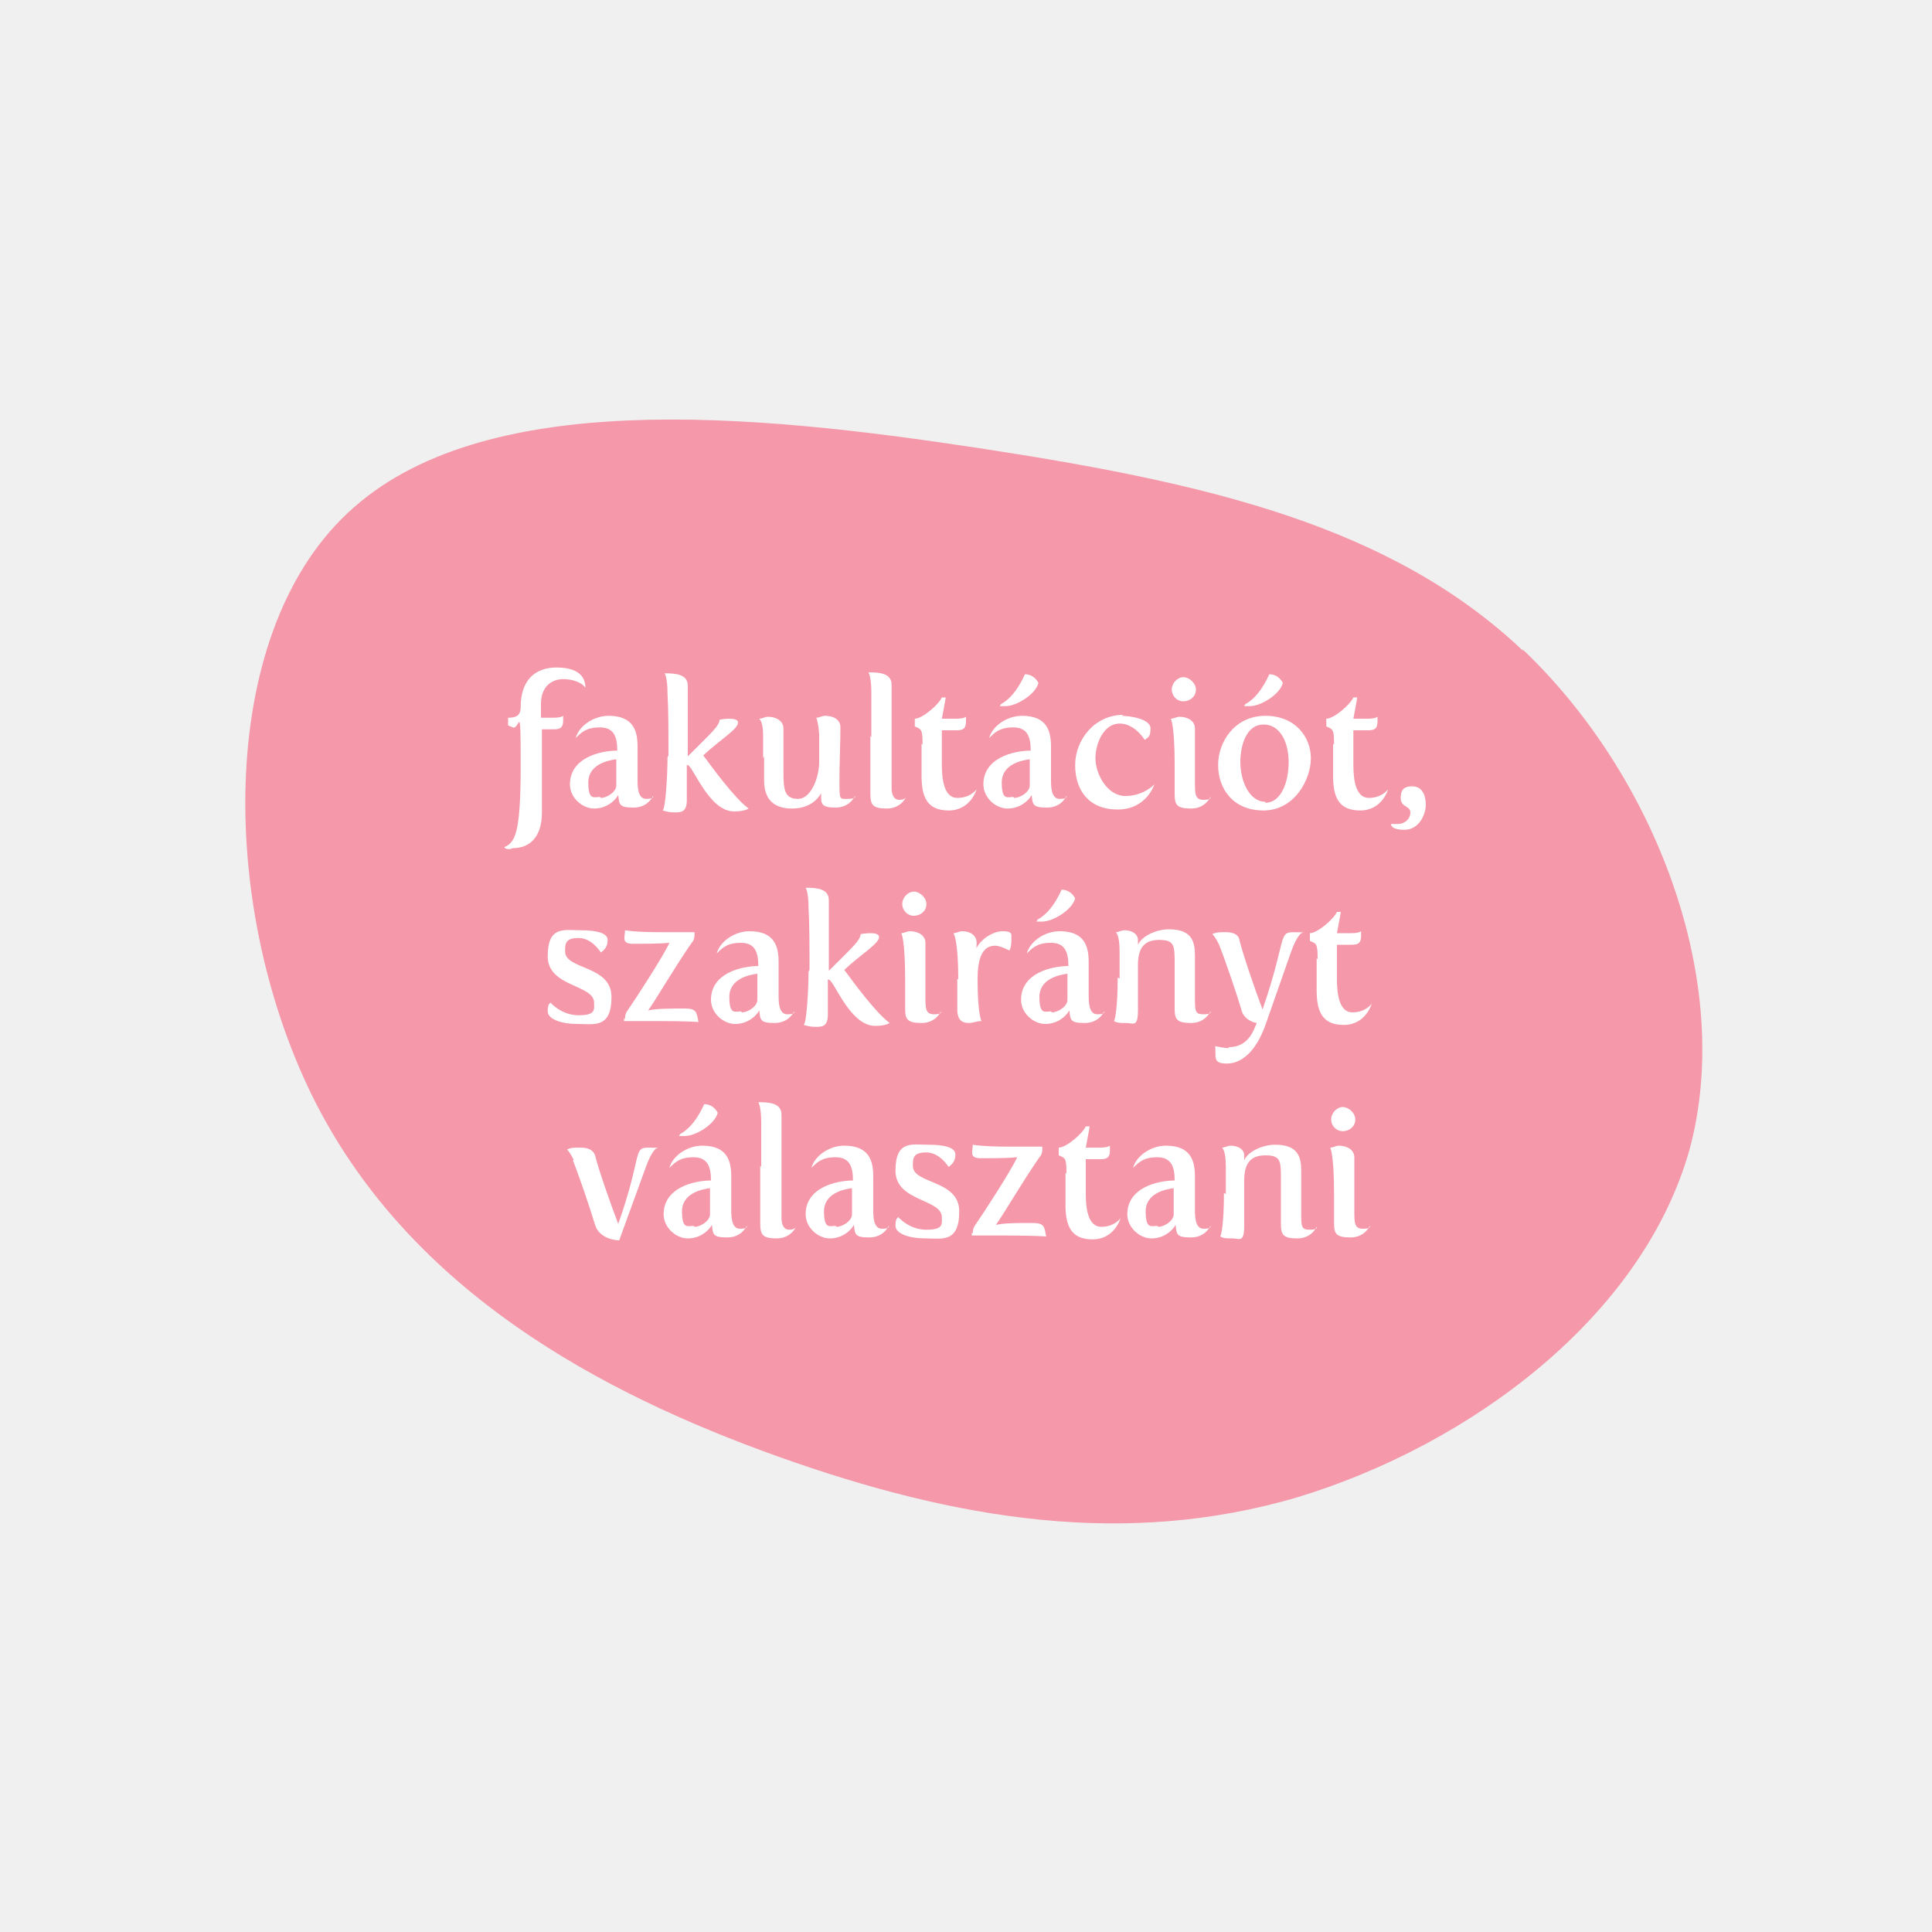
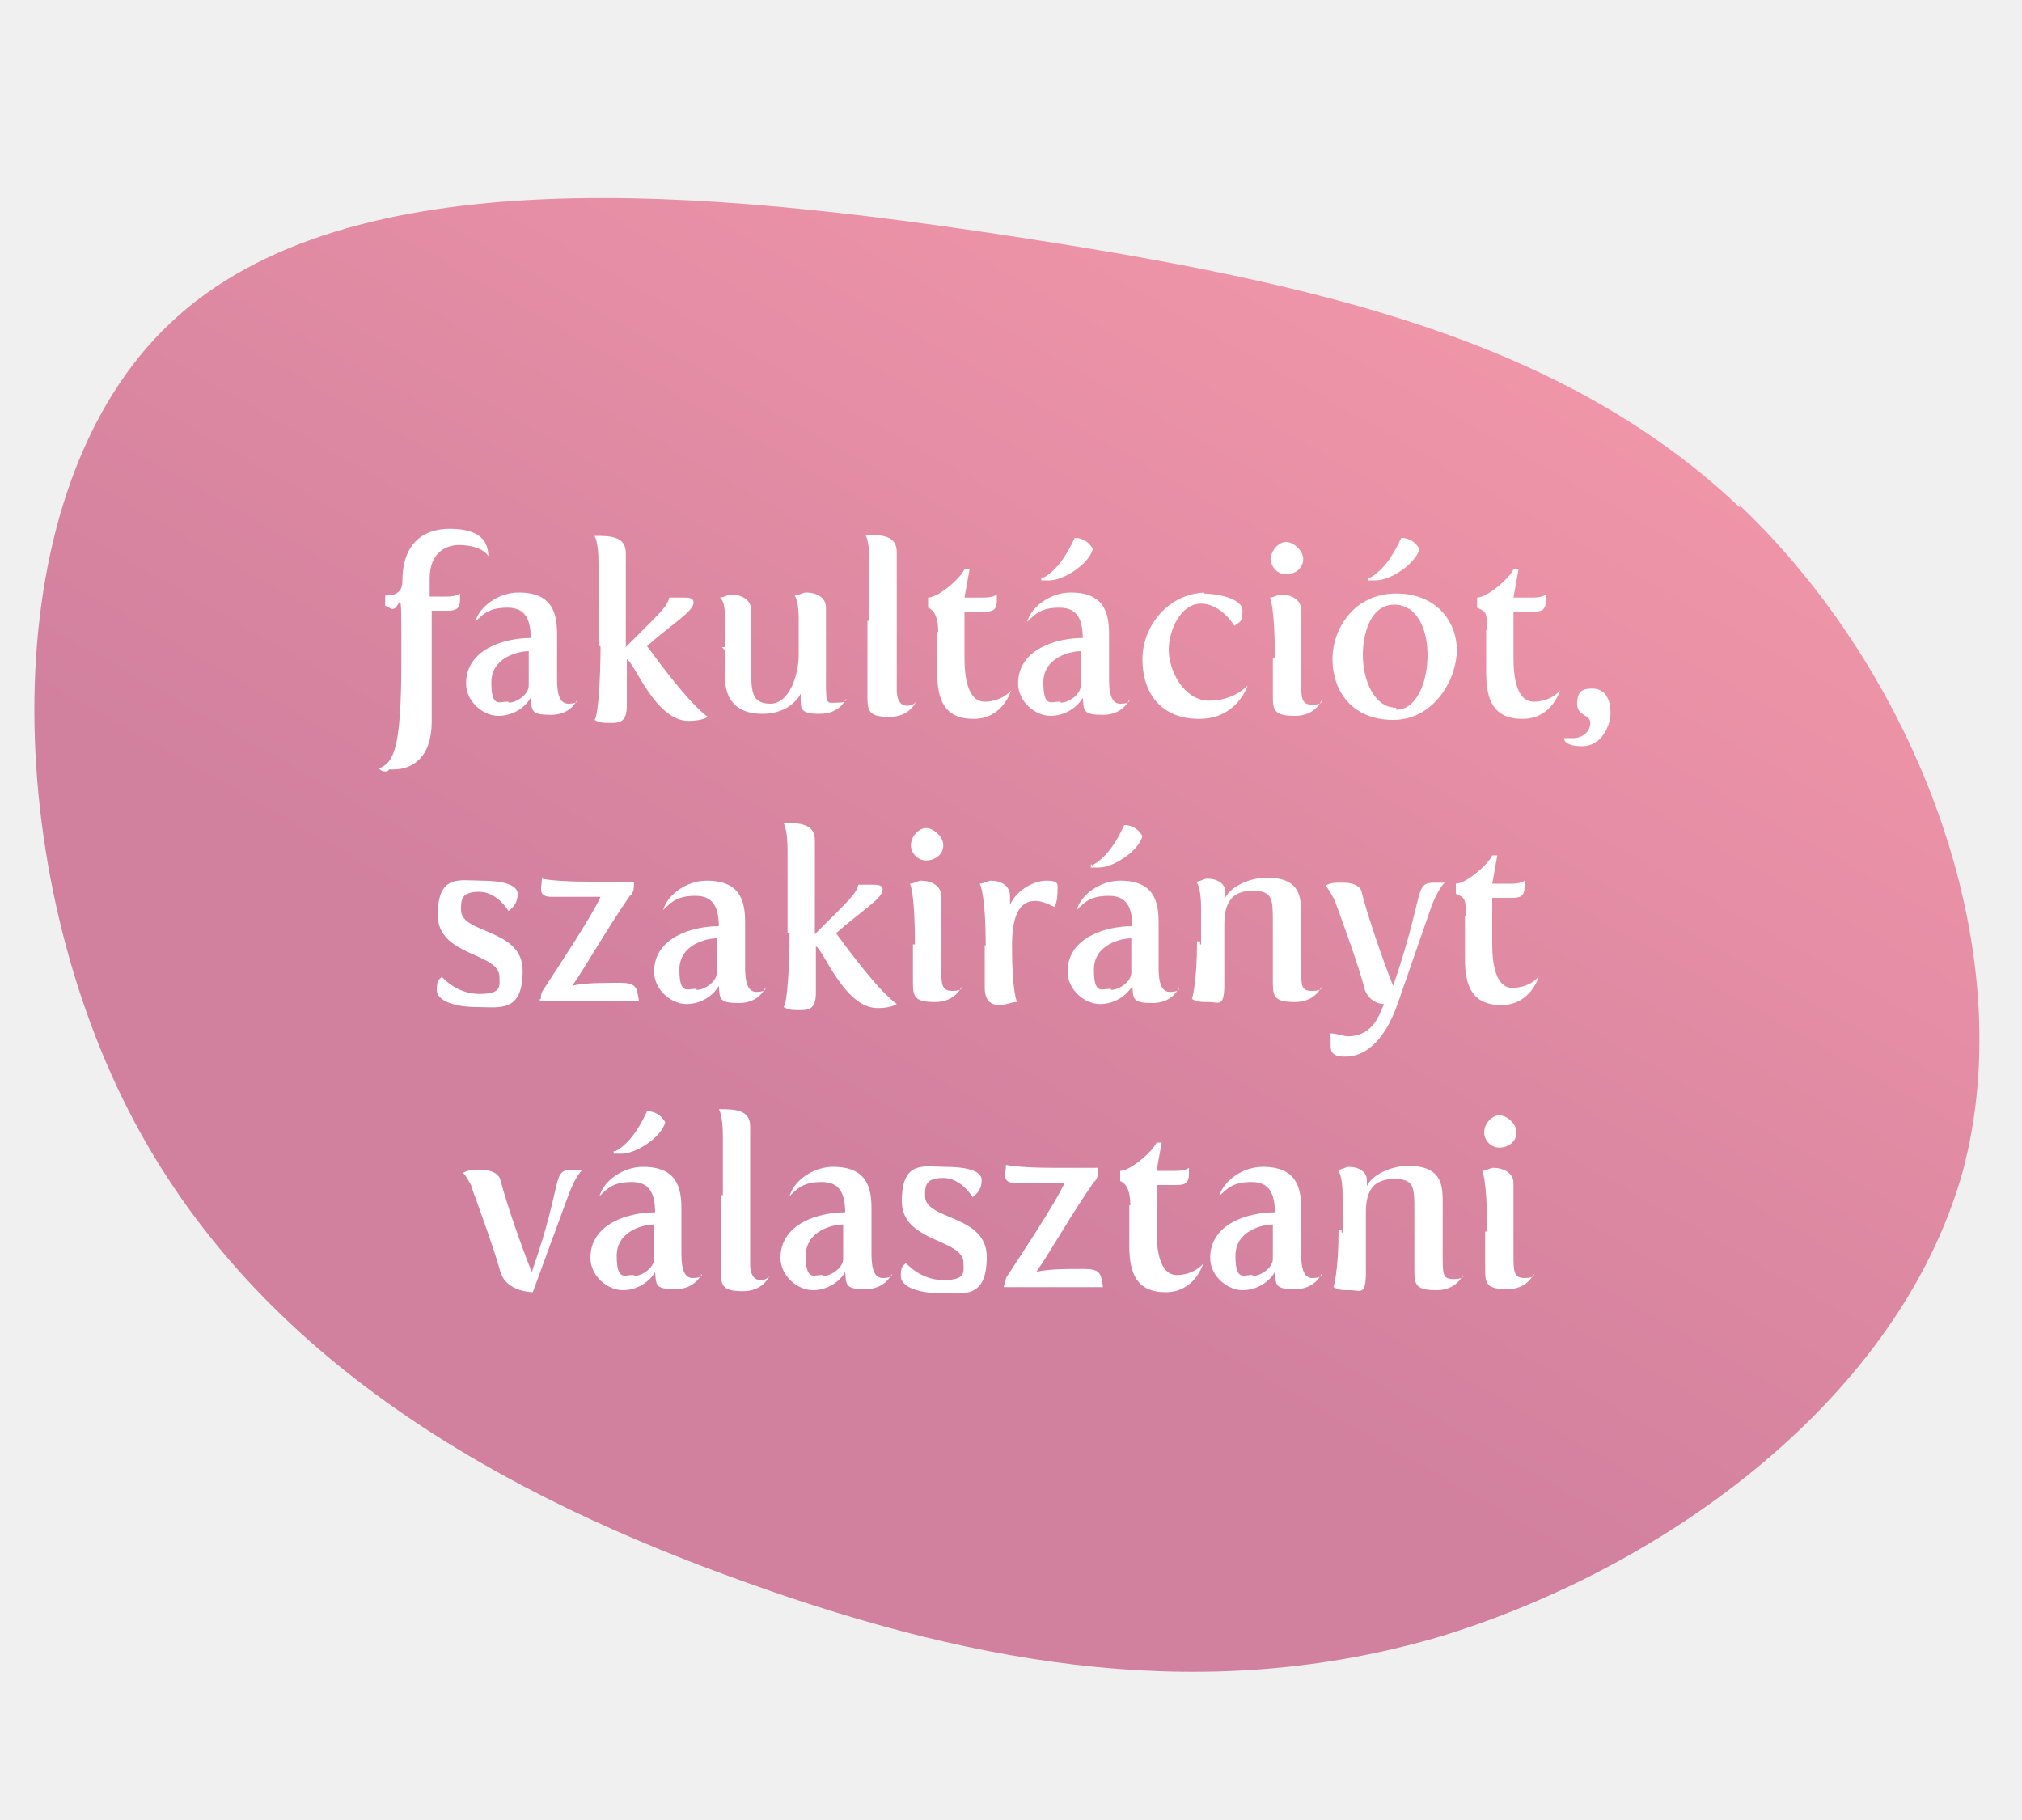
- <svg xmlns="http://www.w3.org/2000/svg" id="Layer_1" version="1.1" viewBox="0 0 200 200">
+ <svg xmlns="http://www.w3.org/2000/svg" id="Layer_1" version="1.1" viewBox="0 0 200 180">
  <defs>
    <style>
      .st0 {
-         fill: #f498aa;
+         fill: url(#linear-gradient);
      }

      .st1 {
        isolation: isolate;
      }

      .st2 {
        fill: #fff;
      }
    </style>
+     <linearGradient id="linear-gradient" x1="139.7" y1="811.7" x2="82.3" y2="912.5" gradientTransform="translate(0 -798)" gradientUnits="userSpaceOnUse">
+       <stop offset="0" stop-color="#f498aa" />
+       <stop offset="1" stop-color="#d1809e" />
+     </linearGradient>
  </defs>
-   <path class="st0" d="M157.6,67.2c13.7,13,22,34.4,17.3,51.8-4.9,17.4-22.8,30.6-40.6,36-17.7,5.2-35.2,2.4-53.7-4.2-18.5-6.6-37.9-17.1-47.9-36.6-10-19.6-10.5-48.2,3.3-61.1,13.8-13,41.8-10.3,65.4-6.7,23.6,3.6,42.6,8,56.3,21h0Z" />
+   <path class="st0" d="M172,49.9c17.5,16.6,28.1,43.9,22.1,66.1-6.3,22.2-29.1,39-51.8,45.9-22.6,6.6-44.9,3.1-68.5-5.4-23.6-8.4-48.4-21.8-61.1-46.7C0,84.9-.7,48.4,16.9,31.9c17.6-16.6,53.3-13.1,83.4-8.5s54.3,10.2,71.8,26.8h0v-.3s-.1,0-.1,0Z" />
  <g class="st1">
    <g class="st1">
      <g class="st1">
-         <path class="st2" d="M52.8,87.9c-.2,0-.5,0-.6-.2h0c1.1-.5,1.7-1.3,1.7-8.4s-.1-3.7-.8-4l-.5-.2v-.8c.8,0,1.3-.2,1.3-1.1,0-2.8,1.5-4.1,3.7-4.1s3,.9,3,2.1h0c-.4-.6-1.4-.9-2.3-.9s-2.3.5-2.3,2.6v.5c0,.2,0,.9,0,.9h1.3c.8,0,1-.2,1-.2,0,.1,0,.4,0,.5,0,.8-.4.9-1,.9s-1.1,0-1.2,0c0,.7,0,1.4,0,2.1,0,1.9,0,3.8,0,6.5s-1.4,3.7-3,3.7Z" />
-         <path class="st2" d="M63.9,77.9v-.2c0-1.5-.4-2.4-1.8-2.4s-1.9.5-2.5,1.1h0c.3-1.2,1.8-2.3,3.4-2.3,2.6,0,3,1.6,3,3.2s0,2.2,0,3.2v.2c0,.7,0,2,.9,2s.7-.3.7-.3h0c0,0-.5,1.2-2,1.2s-1.5-.3-1.6-1.3h0c-.4.7-1.3,1.4-2.5,1.4s-2.5-1.1-2.5-2.5c0-2.7,3-3.5,5-3.5ZM62.2,82.6c.6,0,1.6-.6,1.6-1.3s0-1.7,0-2.7c-.8.1-2.9.5-2.9,2.4s.6,1.5,1.2,1.5Z" />
-         <path class="st2" d="M69.2,78.2c0-2.3,0-4.8-.1-6.4,0-1.7-.3-2.1-.3-2.1h0c1.2,0,2.4.1,2.4,1.3,0,1.9,0,3.8,0,5.8v1.5h0l.2-.2c2.4-2.4,3-2.9,3.1-3.6,0,0,.5-.1,1-.1s.9.1.9.4c0,.7-1.9,1.8-3.6,3.4h0c.9,1.2,3.2,4.4,4.7,5.5h0c0,0-.4.3-1.5.3-2.6,0-4.2-4.6-4.8-4.8h-.1c0,1.4,0,2.4,0,3.6s-.5,1.3-1.2,1.3-.9-.1-1.3-.2c.3-.2.5-3.7.5-5.5Z" />
-         <path class="st2" d="M79,78.5c0-.4,0-1.4,0-2.3,0-.8-.1-1.5-.4-1.8.3,0,.6-.2.9-.2.8,0,1.6.4,1.6,1.2,0,1.5,0,2.7,0,4.5s.1,2.8,1.5,2.8,2.2-2.3,2.2-3.8,0-2.2,0-2.9c-.1-1.3-.3-1.7-.3-1.7.3,0,.6-.2.9-.2.9,0,1.6.4,1.6,1.2,0,1.7-.1,3.4-.1,5.5s0,1.9.9,1.9.7-.3.7-.3h0c0,0-.5,1.2-2,1.2s-1.5-.4-1.5-1.3,0-.2,0-.2h0s-.7,1.6-3,1.6-2.9-1.4-2.9-2.9,0-1.6,0-2.5Z" />
-         <path class="st2" d="M90.2,76.3c0-1.7,0-3.4,0-4.6,0-1.7-.3-2.1-.3-2.1h0c1.2,0,2.4.1,2.4,1.3,0,1.9,0,3.8,0,5.8s0,3.3,0,4.9c0,.6.2,1.2.8,1.2s.7-.3.7-.3h0c0,0-.5,1.2-2,1.2s-1.7-.4-1.7-1.6,0-3.8,0-5.9Z" />
-         <path class="st2" d="M95.5,77.1c0-1.6-.1-1.6-.8-1.9v-.8c.8,0,2.5-1.5,2.8-2.2h.4c0,.1-.4,2.2-.4,2.2h1.5c.8,0,1-.2,1-.2,0,.1,0,.4,0,.5,0,.8-.4.9-1,.9s-1.5,0-1.5,0c0,0,0,2.2,0,3.6s.2,3.4,1.6,3.4,2-.9,2-.9h0c0,0-.6,2.2-2.9,2.2s-2.8-1.5-2.8-3.6,0-2.6,0-3.3Z" />
-         <path class="st2" d="M106.7,77.9v-.2c0-1.5-.4-2.4-1.8-2.4s-1.9.5-2.5,1.1h0c.3-1.2,1.8-2.3,3.4-2.3,2.6,0,3,1.6,3,3.2s0,2.2,0,3.2v.2c0,.7,0,2,.9,2s.7-.3.7-.3h0c0,0-.5,1.2-2,1.2s-1.5-.3-1.6-1.3h0c-.4.7-1.3,1.4-2.5,1.4s-2.5-1.1-2.5-2.5c0-2.7,3-3.5,5-3.5ZM103.6,72.9c1.5-.8,2.3-2.7,2.5-3.1,1,0,1.4.9,1.4.9-.3,1.2-2.3,2.4-3.4,2.4s-.4,0-.6,0h0ZM105,82.6c.6,0,1.6-.6,1.6-1.3s0-1.7,0-2.7c-.8.1-2.9.5-2.9,2.4s.6,1.5,1.2,1.5Z" />
-         <path class="st2" d="M116.1,74.1c.8,0,3,.3,3,1.3s-.3.9-.6,1.2h0s-1-1.7-2.6-1.7-2.5,2-2.5,3.6,1.2,3.9,3.1,3.9,3-1.2,3-1.2h0c0,0-.8,2.6-3.8,2.6s-4.4-2-4.4-4.6,2-5.2,5-5.2Z" />
-         <path class="st2" d="M121.6,79.2c0-4.2-.4-4.8-.4-4.8.3,0,.6-.2.9-.2.8,0,1.6.4,1.6,1.2,0,2,0,4.2,0,5.5s0,1.9.9,1.9.7-.3.7-.3h0c0,0-.5,1.2-2,1.2s-1.7-.4-1.7-1.5,0-2.1,0-3.2ZM121.3,71.4c0-.7.6-1.3,1.2-1.3s1.3.6,1.3,1.3-.6,1.2-1.3,1.2-1.2-.6-1.2-1.2Z" />
-         <path class="st2" d="M131,74.1c3.1,0,4.7,2.2,4.7,4.4s-1.7,5.4-4.9,5.4-4.7-2.3-4.7-4.7,1.7-5.1,4.9-5.1ZM131,83.1c1.6,0,2.4-2.1,2.4-4.2s-.9-3.9-2.6-3.9-2.4,2-2.4,3.9.9,4.1,2.6,4.1ZM128.9,72.9c1.5-.8,2.3-2.7,2.5-3.1,1,0,1.4.9,1.4.9-.3,1.2-2.3,2.4-3.4,2.4s-.4,0-.6,0h0Z" />
-         <path class="st2" d="M138.1,77.1c0-1.6-.1-1.6-.8-1.9v-.8c.8,0,2.5-1.5,2.8-2.2h.4c0,.1-.4,2.2-.4,2.2h1.5c.8,0,1-.2,1-.2,0,.1,0,.4,0,.5,0,.8-.4.9-1,.9s-1.5,0-1.5,0c0,0,0,2.2,0,3.6s.2,3.4,1.6,3.4,2-.9,2-.9h0c0,0-.6,2.2-2.9,2.2s-2.8-1.5-2.8-3.6,0-2.6,0-3.3Z" />
-         <path class="st2" d="M144.7,85.3c.7,0,1.3-.5,1.3-1.2s-1-.5-1-1.5.5-1.2,1.2-1.2c1,0,1.4.9,1.4,1.9s-.7,2.6-2.2,2.6-1.4-.6-1.4-.6h0c0,0,.3,0,.6,0Z" />
+         <path class="st2" d="M38.3,76.3c-.3,0-.6,0-.8-.3h0c1.4-.6,2.2-1.7,2.2-10.7s0-4.7-1-5.1l-.6-.3v-1c1,0,1.7-.3,1.7-1.4,0-3.6,1.9-5.2,4.7-5.2s3.8,1.1,3.8,2.7h0c-.5-.8-1.8-1.1-2.9-1.1s-2.9.6-2.9,3.3v1.8h1.7c1,0,1.3-.3,1.3-.3v.6c0,1-.5,1.1-1.3,1.1h-1.5v11c0,3.4-1.8,4.7-3.8,4.7h-.4l-.2.2Z" />
+         <path class="st2" d="M52.5,63.5v-.3c0-1.9-.5-3.1-2.3-3.1s-2.4.6-3.2,1.4h0c.4-1.5,2.3-2.9,4.3-2.9,3.3,0,3.8,2,3.8,4.1v4.3c0,.9,0,2.6,1.1,2.6s.9-.4.9-.4h0s-.6,1.5-2.6,1.5-1.9-.4-2-1.7h0c-.5.9-1.7,1.8-3.2,1.8s-3.2-1.4-3.2-3.2c0-3.4,3.8-4.5,6.4-4.5v.3h0,0ZM50.3,69.5c.8,0,2-.8,2-1.7v-3.4c-1,0-3.7.6-3.7,3.1s.8,1.9,1.5,1.9h.2Z" />
+         <path class="st2" d="M59.2,63.9v-8.2c0-2.2-.4-2.7-.4-2.7h0c1.5,0,3.1,0,3.1,1.7v9.3h0l.3-.3c3.1-3.1,3.8-3.7,4-4.6h1.3c.6,0,1.1,0,1.1.5,0,.9-2.4,2.3-4.6,4.3h0c1.1,1.5,4.1,5.6,6,7h0s-.5.4-1.9.4c-3.3,0-5.4-5.9-6.1-6.1h0v4.6c0,1.5-.6,1.7-1.5,1.7s-1.1,0-1.7-.3c.4-.3.6-4.7.6-7v-.3h-.2Z" />
+         <path class="st2" d="M71.7,64.3v-2.9c0-1,0-1.9-.5-2.3.4,0,.8-.3,1.1-.3,1,0,2,.5,2,1.5v5.7c0,2.3,0,3.6,1.9,3.6s2.8-2.9,2.8-4.8v-3.7c0-1.7-.4-2.2-.4-2.2.4,0,.8-.3,1.1-.3,1.1,0,2,.5,2,1.5v7c0,2.7,0,2.4,1.1,2.4s.9-.4.9-.4h0s-.6,1.5-2.6,1.5-1.9-.5-1.9-1.7,0-.3,0-.3h0s-.9,2-3.8,2-3.7-1.8-3.7-3.7v-3.2.3h-.3l.3.3Z" />
+         <path class="st2" d="M86,61.5v-5.9c0-2.2-.4-2.7-.4-2.7h0c1.5,0,3.1,0,3.1,1.7v13.7c0,.8.3,1.5,1,1.5s.9-.4.9-.4h0s-.6,1.5-2.6,1.5-2.2-.5-2.2-2v-7.5h.2Z" />
+         <path class="st2" d="M92.8,62.5c0-1.3-.3-2.1-1-2.4v-1c1,0,3.2-1.9,3.6-2.8h.5l-.5,2.8h1.9c1,0,1.3-.3,1.3-.3v.6c0,1-.5,1.1-1.3,1.1h-1.9v4.6c0,1.8.3,4.3,2,4.3s2.6-1.1,2.6-1.1h0s-.8,2.8-3.7,2.8-3.6-1.9-3.6-4.6v-4.2h0v.2Z" />
+         <path class="st2" d="M107.1,63.5v-.3c0-1.9-.5-3.1-2.3-3.1s-2.4.6-3.2,1.4h0c.4-1.5,2.3-2.9,4.3-2.9,3.3,0,3.8,2,3.8,4.1v4.3c0,.9,0,2.6,1.1,2.6s.9-.4.9-.4h0s-.6,1.5-2.6,1.5-1.9-.4-2-1.7h0c-.5.9-1.7,1.8-3.2,1.8s-3.2-1.4-3.2-3.2c0-3.4,3.8-4.5,6.4-4.5v.3h0,0ZM103.1,57.2c1.9-1,2.9-3.4,3.2-4,1.3,0,1.8,1.1,1.8,1.1-.4,1.5-2.9,3.1-4.3,3.1s-.5,0-.8,0h0v-.3h.1ZM104.9,69.5c.8,0,2-.8,2-1.7v-3.4c-1,0-3.7.6-3.7,3.1s.8,1.9,1.5,1.9h.2Z" />
+         <path class="st2" d="M119.1,58.7c1,0,3.8.4,3.8,1.7s-.4,1.1-.8,1.5h0s-1.3-2.2-3.3-2.2-3.2,2.6-3.2,4.6,1.5,5,4,5,3.8-1.5,3.8-1.5h0s-1,3.3-4.8,3.3-5.6-2.6-5.6-5.9,2.6-6.6,6.4-6.6h-.3Z" />
+         <path class="st2" d="M126.1,65.2c0-5.4-.5-6.1-.5-6.1.4,0,.8-.3,1.1-.3,1,0,2,.5,2,1.5v7c0,1.7,0,2.4,1.1,2.4s.9-.4.9-.4h0s-.6,1.5-2.6,1.5-2.2-.5-2.2-1.9v-4.1.3h.2ZM125.7,55.3c0-.9.8-1.7,1.5-1.7s1.7.8,1.7,1.7-.8,1.5-1.7,1.5-1.5-.8-1.5-1.5Z" />
+         <path class="st2" d="M138.1,58.7c4,0,6,2.8,6,5.6s-2.2,6.9-6.3,6.9-6-2.9-6-6,2.2-6.5,6.3-6.5ZM138.1,70.2c2,0,3.1-2.7,3.1-5.4s-1.1-5-3.3-5-3.1,2.6-3.1,5,1.1,5.2,3.3,5.2h0v.2ZM135.4,57.2c1.9-1,2.9-3.4,3.2-4,1.3,0,1.8,1.1,1.8,1.1-.4,1.5-2.9,3.1-4.3,3.1s-.5,0-.8,0h0v-.3h.1Z" />
+         <path class="st2" d="M147.1,62.5c0-2-.1-2-1-2.4v-1c1,0,3.2-1.9,3.6-2.8h.5l-.5,2.8h1.9c1,0,1.3-.3,1.3-.3v.6c0,1-.5,1.1-1.3,1.1h-1.9v4.6c0,1.8.3,4.3,2,4.3s2.6-1.1,2.6-1.1h0s-.8,2.8-3.7,2.8-3.6-1.9-3.6-4.6v-4.2h.1v.2Z" />
+         <path class="st2" d="M155.6,73c.9,0,1.7-.6,1.7-1.5s-1.3-.6-1.3-1.9.6-1.5,1.5-1.5c1.3,0,1.8,1.1,1.8,2.4s-.9,3.3-2.8,3.3-1.8-.8-1.8-.8h.9Z" />
      </g>
    </g>
    <g class="st1">
      <g class="st1">
-         <path class="st2" d="M57,103.8h0s1.1,1.3,2.9,1.3,1.6-.6,1.6-1.3c0-1.9-4.8-1.6-4.8-4.8s1.7-2.7,3.4-2.7,2.8.3,2.8,1-.3,1-.7,1.3h0s-.9-1.5-2.3-1.5-1.4.6-1.4,1.4c0,1.9,4.8,1.4,4.8,4.7s-1.8,2.8-3.5,2.8-3.1-.5-3.1-1.3.2-.8.4-1Z" />
-         <path class="st2" d="M64.7,105.5c0-.2,0-.5.2-.8.9-1.3,3.7-5.6,4.4-7.1h0c-1,.1-2.6.1-3.8.1s-.8-.7-.8-1.4c0,0,.9.2,3.8.2h3.4v.2c0,.2,0,.6-.3.9-1.8,2.6-3.4,5.4-4.5,7h0c.8-.2,2.4-.2,3.7-.2s1.3.3,1.5,1.4c0,0-1.1-.1-4.2-.1h-3.5s0-.2,0-.3Z" />
-         <path class="st2" d="M78.5,100.2v-.2c0-1.5-.4-2.4-1.8-2.4s-1.9.5-2.5,1.1h0c.3-1.2,1.8-2.3,3.4-2.3,2.6,0,3,1.6,3,3.2s0,2.2,0,3.2v.2c0,.7,0,2,.9,2s.7-.3.7-.3h0c0,0-.5,1.2-2,1.2s-1.5-.3-1.6-1.3h0c-.4.7-1.3,1.4-2.5,1.4s-2.5-1.1-2.5-2.5c0-2.7,3-3.5,5-3.5ZM76.8,104.8c.6,0,1.6-.6,1.6-1.3s0-1.7,0-2.7c-.8.1-2.9.5-2.9,2.4s.6,1.5,1.2,1.5Z" />
-         <path class="st2" d="M83.8,100.4c0-2.3,0-4.8-.1-6.4,0-1.7-.3-2.1-.3-2.1h0c1.2,0,2.4.1,2.4,1.3,0,1.9,0,3.8,0,5.8v1.5h0l.2-.2c2.4-2.4,3-2.9,3.1-3.6,0,0,.5-.1,1-.1s.9.1.9.4c0,.7-1.9,1.8-3.6,3.4h0c.9,1.2,3.2,4.4,4.7,5.5h0c0,0-.4.3-1.5.3-2.6,0-4.2-4.6-4.8-4.8h-.1c0,1.4,0,2.4,0,3.6s-.5,1.3-1.2,1.3-.9-.1-1.3-.2c.3-.2.5-3.7.5-5.5Z" />
-         <path class="st2" d="M93.7,101.4c0-4.2-.4-4.8-.4-4.8.3,0,.6-.2.9-.2.8,0,1.6.4,1.6,1.2,0,2,0,4.2,0,5.5s0,1.9.9,1.9.7-.3.7-.3h0c0,0-.5,1.2-2,1.2s-1.7-.4-1.7-1.5,0-2.1,0-3.2ZM93.4,93.6c0-.7.6-1.3,1.2-1.3s1.3.6,1.3,1.3-.6,1.2-1.3,1.2-1.2-.6-1.2-1.2Z" />
-         <path class="st2" d="M99.2,101.4c0-3.7-.4-4.7-.5-4.8.3,0,.6-.2.9-.2.8,0,1.5.4,1.5,1.2s-.1.7-.1.7h0c.5-1.1,1.8-1.9,2.8-1.9s.9.3.9.7,0,.9-.2,1.3h0c-.6-.3-1.1-.5-1.5-.5-1.4,0-1.8,1.5-1.8,3.5,0,3.6.4,4.3.4,4.3-.5,0-.9.2-1.3.2-.7,0-1.2-.3-1.2-1.4s0-2.2,0-3.2Z" />
-         <path class="st2" d="M110.6,100.2v-.2c0-1.5-.4-2.4-1.8-2.4s-1.9.5-2.5,1.1h0c.3-1.2,1.8-2.3,3.4-2.3,2.6,0,3,1.6,3,3.2s0,2.2,0,3.2v.2c0,.7,0,2,.9,2s.7-.3.7-.3h0c0,0-.5,1.2-2,1.2s-1.5-.3-1.6-1.3h0c-.4.7-1.3,1.4-2.5,1.4s-2.5-1.1-2.5-2.5c0-2.7,3-3.5,5-3.5ZM107.4,95.2c1.5-.8,2.3-2.7,2.5-3.1,1,0,1.4.9,1.4.9-.3,1.2-2.3,2.4-3.4,2.4s-.4,0-.6,0h0ZM108.9,104.8c.6,0,1.6-.6,1.6-1.3s0-1.7,0-2.7c-.8.1-2.9.5-2.9,2.4s.6,1.5,1.2,1.5Z" />
-         <path class="st2" d="M115.9,101.3c0-.9,0-1.9,0-2.8,0-1.8-.4-2-.4-2,.3,0,.6-.2.9-.2.8,0,1.4.4,1.4,1s0,.5,0,.5h0c.4-.9,1.9-1.6,3.2-1.6,2.4,0,2.7,1.3,2.7,2.7s0,2.6,0,4.2,0,1.9.9,1.9.7-.3.7-.3h0c0,0-.5,1.2-2,1.2s-1.7-.4-1.7-1.5c0-1.6,0-2.7,0-4.6s0-2.5-1.6-2.5-2.2.9-2.2,2.6,0,2.9,0,4.7-.5,1.3-1.2,1.3-.9,0-1.3-.2c.1,0,.4-1.2.4-4.5Z" />
-         <path class="st2" d="M127.2,108.4c1.1,0,2-.5,2.6-1.8l.3-.7c-.6-.1-1.4-.5-1.6-1.4-.5-1.7-1.7-5.2-2.3-6.7-.2-.4-.4-.8-.7-1.1h0c.4-.2.7-.2,1.4-.2s1.3.2,1.4.8c.4,1.6,1.6,5.1,2.4,7.2,2.5-7.3,1.6-8,3.2-8s.8.1.8.1h0c0,0-.5.4-1,1.8l-2.7,7.7c-1,2.8-2.5,4-4,4s-1.1-.7-1.2-1.8c.5.1,1,.2,1.4.2Z" />
-         <path class="st2" d="M136.4,99.3c0-1.6-.1-1.6-.8-1.9v-.8c.8,0,2.5-1.5,2.8-2.2h.4c0,.1-.4,2.2-.4,2.2h1.5c.8,0,1-.2,1-.2,0,.1,0,.4,0,.5,0,.8-.4.9-1,.9s-1.5,0-1.5,0c0,0,0,2.2,0,3.6s.2,3.4,1.6,3.4,2-.9,2-.9h0c0,0-.6,2.2-2.9,2.2s-2.8-1.5-2.8-3.6,0-2.6,0-3.3Z" />
+         <path class="st2" d="M43.7,96.6h0s1.4,1.7,3.7,1.7,2-.8,2-1.7c0-2.4-6.1-2-6.1-6.1s2.2-3.4,4.3-3.4,3.6.4,3.6,1.3-.4,1.3-.9,1.7h0s-1.1-1.9-2.9-1.9-1.8.8-1.8,1.8c0,2.4,6.1,1.8,6.1,6s-2.3,3.6-4.5,3.6-4-.6-4-1.7.3-1,.5-1.3h0,.1Z" />
+         <path class="st2" d="M53.5,98.8c0-.3,0-.6.3-1,1.1-1.7,4.7-7.1,5.6-9.1h-4.8c-1.5,0-1-.9-1-1.8,0,0,1.1.3,4.8.3h4.3v.3c0,.3,0,.8-.4,1.1-2.3,3.3-4.3,6.9-5.7,8.9h0c1-.3,3.1-.3,4.7-.3s1.7.4,1.9,1.8h-9.8v-.4h0v.2Z" />
+         <path class="st2" d="M71.1,92v-.3c0-1.9-.5-3.1-2.3-3.1s-2.4.6-3.2,1.4h0c.4-1.5,2.3-2.9,4.3-2.9,3.3,0,3.8,2,3.8,4.1v4.3c0,.9,0,2.6,1.1,2.6s.9-.4.9-.4h0s-.6,1.5-2.6,1.5-1.9-.4-2-1.7h0c-.5.9-1.7,1.8-3.2,1.8s-3.2-1.4-3.2-3.2c0-3.4,3.8-4.5,6.4-4.5v.3h0,0ZM68.9,97.9c.8,0,2-.8,2-1.7v-3.4c-1,0-3.7.6-3.7,3.1s.8,1.9,1.5,1.9h.2Z" />
+         <path class="st2" d="M77.9,92.3v-8.2c0-2.2-.4-2.7-.4-2.7h0c1.5,0,3.1,0,3.1,1.7v9.3h0l.3-.3c3.1-3.1,3.8-3.7,4-4.6h1.3c.6,0,1.1,0,1.1.5,0,.9-2.4,2.3-4.6,4.3h0c1.1,1.5,4.1,5.6,6,7h0s-.5.4-1.9.4c-3.3,0-5.4-5.9-6.1-6.1h0v4.6c0,1.5-.6,1.7-1.5,1.7s-1.1,0-1.7-.3c.4-.3.6-4.7.6-7v-.3h-.2Z" />
+         <path class="st2" d="M90.5,93.5c0-5.4-.5-6.1-.5-6.1.4,0,.8-.3,1.1-.3,1,0,2,.5,2,1.5v7c0,1.7,0,2.4,1.1,2.4s.9-.4.9-.4h0s-.6,1.5-2.6,1.5-2.2-.5-2.2-1.9v-4.1.3h.2ZM90.1,83.6c0-.9.8-1.7,1.5-1.7s1.7.8,1.7,1.7-.8,1.5-1.7,1.5-1.5-.8-1.5-1.5Z" />
+         <path class="st2" d="M97.5,93.5c0-4.7-.5-6-.6-6.1.4,0,.8-.3,1.1-.3,1,0,1.9.5,1.9,1.5s0,.9,0,.9h0c.6-1.4,2.3-2.4,3.6-2.4s1.1.4,1.1.9,0,1.1-.3,1.7h0c-.8-.4-1.4-.6-1.9-.6-1.8,0-2.3,1.9-2.3,4.5,0,4.6.5,5.5.5,5.5-.6,0-1.1.3-1.7.3-.9,0-1.5-.4-1.5-1.8v-4.1h.1Z" />
+         <path class="st2" d="M112,92v-.3c0-1.9-.5-3.1-2.3-3.1s-2.4.6-3.2,1.4h0c.4-1.5,2.3-2.9,4.3-2.9,3.3,0,3.8,2,3.8,4.1v4.3c0,.9,0,2.6,1.1,2.6s.9-.4.9-.4h0s-.6,1.5-2.6,1.5-1.9-.4-2-1.7h0c-.5.9-1.7,1.8-3.2,1.8s-3.2-1.4-3.2-3.2c0-3.4,3.8-4.5,6.4-4.5v.3h0,0ZM108,85.6c1.9-1,2.9-3.4,3.2-4,1.3,0,1.8,1.1,1.8,1.1-.4,1.5-2.9,3.1-4.3,3.1s-.5,0-.8,0h0v-.3h.1ZM109.9,97.9c.8,0,2-.8,2-1.7v-3.4c-1,0-3.7.6-3.7,3.1s.8,1.9,1.5,1.9h.2Z" />
+         <path class="st2" d="M118.8,93.4v-3.6c0-2.3-.5-2.6-.5-2.6.4,0,.8-.3,1.1-.3,1,0,1.8.5,1.8,1.3s0,.6,0,.6h0c.5-1.1,2.4-2,4.1-2,3.1,0,3.4,1.7,3.4,3.4v5.4c0,2,0,2.4,1.1,2.4s.9-.4.9-.4h0s-.6,1.5-2.6,1.5-2.2-.5-2.2-1.9v-5.9c0-2.4,0-3.2-2-3.2s-2.8,1.1-2.8,3.3v6c0,2.3-.6,1.7-1.5,1.7s-1.1,0-1.7-.3c0,0,.5-1.5.5-5.7h.3v.3Z" />
+         <path class="st2" d="M133.2,102.5c1.4,0,2.6-.6,3.3-2.3l.4-.9c-.8,0-1.8-.6-2-1.8-.6-2.2-2.2-6.6-2.9-8.5-.3-.5-.5-1-.9-1.4h0c.5-.3.9-.3,1.8-.3s1.7.3,1.8,1c.5,2,2,6.5,3.1,9.2,3.2-9.3,2-10.2,4.1-10.2s1,0,1,0h0s-.6.5-1.3,2.3l-3.4,9.8c-1.3,3.6-3.2,5.1-5.1,5.1s-1.4-.9-1.5-2.3c.6,0,1.3.3,1.8.3h-.2Z" />
+         <path class="st2" d="M145,90.8c0-2-.1-2-1-2.4v-1c1,0,3.2-1.9,3.6-2.8h.5l-.5,2.8h1.9c1,0,1.3-.3,1.3-.3v.6c0,1-.5,1.1-1.3,1.1h-1.9v4.6c0,1.8.3,4.3,2,4.3s2.6-1.1,2.6-1.1h0s-.8,2.8-3.7,2.8-3.6-1.9-3.6-4.6v-4.2h.1v.2Z" />
      </g>
    </g>
    <g class="st1">
      <g class="st1">
-         <path class="st2" d="M59.4,120.1c-.2-.4-.4-.8-.7-1.1h0c.4-.2.7-.2,1.4-.2s1.3.2,1.5.8c.4,1.6,1.6,5,2.4,7.1h0c2.5-7.1,1.5-7.9,3.1-7.9s.8.1.8.1h0c0,0-.5.4-1,1.8l-2.8,7.7s-2,0-2.5-1.6c-.5-1.7-1.7-5.2-2.3-6.7Z" />
-         <path class="st2" d="M73.6,122.4v-.2c0-1.5-.4-2.4-1.8-2.4s-1.9.5-2.5,1.1h0c.3-1.2,1.8-2.3,3.4-2.3,2.6,0,3,1.6,3,3.2s0,2.2,0,3.2v.2c0,.7,0,2,.9,2s.7-.3.7-.3h0c0,0-.5,1.2-2,1.2s-1.5-.3-1.6-1.3h0c-.4.7-1.3,1.4-2.5,1.4s-2.5-1.1-2.5-2.5c0-2.7,3-3.5,5-3.5ZM70.4,117.4c1.5-.8,2.3-2.7,2.5-3.1,1,0,1.4.9,1.4.9-.3,1.2-2.3,2.4-3.4,2.4s-.4,0-.6,0h0ZM71.9,127c.6,0,1.6-.6,1.6-1.3s0-1.7,0-2.7c-.8.1-2.9.5-2.9,2.4s.6,1.5,1.2,1.5Z" />
-         <path class="st2" d="M78.8,120.8c0-1.7,0-3.4,0-4.6,0-1.7-.3-2.1-.3-2.1h0c1.2,0,2.4.1,2.4,1.3,0,1.9,0,3.8,0,5.8s0,3.3,0,4.9c0,.6.2,1.2.8,1.2s.7-.3.7-.3h0c0,0-.5,1.2-2,1.2s-1.7-.4-1.7-1.6,0-3.8,0-5.9Z" />
-         <path class="st2" d="M88.3,122.4v-.2c0-1.5-.4-2.4-1.8-2.4s-1.9.5-2.5,1.1h0c.3-1.2,1.8-2.3,3.4-2.3,2.6,0,3,1.6,3,3.2s0,2.2,0,3.2v.2c0,.7,0,2,.9,2s.7-.3.7-.3h0c0,0-.5,1.2-2,1.2s-1.5-.3-1.6-1.3h0c-.4.7-1.3,1.4-2.5,1.4s-2.5-1.1-2.5-2.5c0-2.7,3-3.5,5-3.5ZM86.6,127c.6,0,1.6-.6,1.6-1.3s0-1.7,0-2.7c-.8.1-2.9.5-2.9,2.4s.6,1.5,1.2,1.5Z" />
-         <path class="st2" d="M93,126h0s1.1,1.3,2.9,1.3,1.6-.6,1.6-1.3c0-1.9-4.8-1.6-4.8-4.8s1.7-2.7,3.4-2.7,2.8.3,2.8,1-.3,1-.7,1.3h0s-.9-1.5-2.3-1.5-1.4.6-1.4,1.4c0,1.9,4.8,1.4,4.8,4.7s-1.8,2.8-3.5,2.8-3.1-.5-3.1-1.3.2-.8.4-1Z" />
-         <path class="st2" d="M100.7,127.7c0-.2,0-.5.2-.8.9-1.3,3.7-5.6,4.4-7.1h0c-1,.1-2.6.1-3.8.1s-.8-.7-.8-1.4c0,0,.9.2,3.8.2h3.4v.2c0,.2,0,.6-.3.9-1.8,2.6-3.4,5.4-4.5,7h0c.8-.2,2.4-.2,3.7-.2s1.3.3,1.5,1.4c0,0-1.1-.1-4.2-.1h-3.5s0-.2,0-.3Z" />
-         <path class="st2" d="M110.4,121.5c0-1.6-.1-1.6-.8-1.9v-.8c.8,0,2.5-1.5,2.8-2.2h.4c0,.1-.4,2.2-.4,2.2h1.5c.8,0,1-.2,1-.2,0,.1,0,.4,0,.5,0,.8-.4.9-1,.9s-1.5,0-1.5,0c0,0,0,2.2,0,3.6s.2,3.4,1.6,3.4,2-.9,2-.9h0c0,0-.6,2.2-2.9,2.2s-2.8-1.5-2.8-3.6,0-2.6,0-3.3Z" />
-         <path class="st2" d="M121.6,122.4v-.2c0-1.5-.4-2.4-1.8-2.4s-1.9.5-2.5,1.1h0c.3-1.2,1.8-2.3,3.4-2.3,2.6,0,3,1.6,3,3.2s0,2.2,0,3.2v.2c0,.7,0,2,.9,2s.7-.3.7-.3h0c0,0-.5,1.2-2,1.2s-1.5-.3-1.6-1.3h0c-.4.7-1.3,1.4-2.5,1.4s-2.5-1.1-2.5-2.5c0-2.7,3-3.5,5-3.5ZM119.9,127c.6,0,1.6-.6,1.6-1.3s0-1.7,0-2.7c-.8.1-2.9.5-2.9,2.4s.6,1.5,1.2,1.5Z" />
-         <path class="st2" d="M126.9,123.6c0-.9,0-1.9,0-2.8,0-1.8-.4-2-.4-2,.3,0,.6-.2.9-.2.8,0,1.4.4,1.4,1s0,.5,0,.5h0c.4-.9,1.9-1.6,3.2-1.6,2.4,0,2.7,1.3,2.7,2.7s0,2.6,0,4.2,0,1.9.9,1.9.7-.3.7-.3h0c0,0-.5,1.2-2,1.2s-1.7-.4-1.7-1.5c0-1.6,0-2.7,0-4.6s0-2.5-1.6-2.5-2.2.9-2.2,2.6,0,2.9,0,4.7-.5,1.3-1.2,1.3-.9,0-1.3-.2c.1,0,.4-1.2.4-4.5Z" />
-         <path class="st2" d="M138.1,123.6c0-4.2-.4-4.8-.4-4.8.3,0,.6-.2.9-.2.8,0,1.6.4,1.6,1.2,0,2,0,4.2,0,5.5s0,1.9.9,1.9.7-.3.7-.3h0c0,0-.5,1.2-2,1.2s-1.7-.4-1.7-1.5,0-2.1,0-3.2ZM137.8,115.9c0-.7.6-1.3,1.2-1.3s1.3.6,1.3,1.3-.6,1.2-1.3,1.2-1.2-.6-1.2-1.2Z" />
+         <path class="st2" d="M46.7,117.4c-.3-.5-.5-1-.9-1.4h0c.5-.3.9-.3,1.8-.3s1.7.3,1.9,1c.5,2,2,6.4,3.1,9.1h0c3.2-9.1,1.9-10.1,4-10.1s1,0,1,0h0s-.6.5-1.3,2.3l-3.6,9.8s-2.6,0-3.2-2c-.6-2.2-2.2-6.6-2.9-8.5h.1Z" />
+         <path class="st2" d="M64.8,120.3v-.3c0-1.9-.5-3.1-2.3-3.1s-2.4.6-3.2,1.4h0c.4-1.5,2.3-2.9,4.3-2.9,3.3,0,3.8,2,3.8,4.1v4.3c0,.9,0,2.6,1.1,2.6s.9-.4.9-.4h0s-.6,1.5-2.6,1.5-1.9-.4-2-1.7h0c-.5.9-1.7,1.8-3.2,1.8s-3.2-1.4-3.2-3.2c0-3.4,3.8-4.5,6.4-4.5v.3h0,0ZM60.8,113.9c1.9-1,2.9-3.4,3.2-4,1.3,0,1.8,1.1,1.8,1.1-.4,1.5-2.9,3.1-4.3,3.1s-.5,0-.8,0h0v-.3h0,0ZM62.7,126.2c.8,0,2-.8,2-1.7v-3.4c-1,0-3.7.6-3.7,3.1s.8,1.9,1.5,1.9h.2Z" />
+         <path class="st2" d="M71.5,118.3v-5.9c0-2.2-.4-2.7-.4-2.7h0c1.5,0,3.1,0,3.1,1.7v13.7c0,.8.3,1.5,1,1.5s.9-.4.9-.4h0s-.6,1.5-2.6,1.5-2.2-.5-2.2-2v-7.5h.2Z" />
+         <path class="st2" d="M83.6,120.3v-.3c0-1.9-.5-3.1-2.3-3.1s-2.4.6-3.2,1.4h0c.4-1.5,2.3-2.9,4.3-2.9,3.3,0,3.8,2,3.8,4.1v4.3c0,.9,0,2.6,1.1,2.6s.9-.4.9-.4h0s-.6,1.5-2.6,1.5-1.9-.4-2-1.7h0c-.5.9-1.7,1.8-3.2,1.8s-3.2-1.4-3.2-3.2c0-3.4,3.8-4.5,6.4-4.5v.3h0,0ZM81.4,126.2c.8,0,2-.8,2-1.7v-3.4c-1,0-3.7.6-3.7,3.1s.8,1.9,1.5,1.9h.2Z" />
+         <path class="st2" d="M89.6,124.9h0s1.4,1.7,3.7,1.7,2-.8,2-1.7c0-2.4-6.1-2-6.1-6.1s2.2-3.4,4.3-3.4,3.6.4,3.6,1.3-.4,1.3-.9,1.7h0s-1.1-1.9-2.9-1.9-1.8.8-1.8,1.8c0,2.4,6.1,1.8,6.1,6s-2.3,3.6-4.5,3.6-4-.6-4-1.7.3-1,.5-1.3h0,.1Z" />
+         <path class="st2" d="M99.4,127.1c0-.3,0-.6.3-1,1.1-1.7,4.7-7.1,5.6-9.1h-4.8c-1.5,0-1-.9-1-1.8,0,0,1.1.3,4.8.3h4.3v.3c0,.3,0,.8-.4,1.1-2.3,3.3-4.3,6.9-5.7,8.9h0c1-.3,3.1-.3,4.7-.3s1.7.4,1.9,1.8h-9.8v-.4h0v.2Z" />
+         <path class="st2" d="M111.8,119.2c0-1.3-.3-2.1-1-2.4v-1c1,0,3.2-1.9,3.6-2.8h.5l-.5,2.8h1.9c1,0,1.3-.3,1.3-.3v.6c0,1-.5,1.1-1.3,1.1h-1.9v4.6c0,1.8.3,4.3,2,4.3s2.6-1.1,2.6-1.1h0s-.8,2.8-3.7,2.8-3.6-1.9-3.6-4.6v-4.2h0v.2Z" />
+         <path class="st2" d="M126.1,120.3v-.3c0-1.9-.5-3.1-2.3-3.1s-2.4.6-3.2,1.4h0c.4-1.5,2.3-2.9,4.3-2.9,3.3,0,3.8,2,3.8,4.1v4.3c0,.9,0,2.6,1.1,2.6s.9-.4.9-.4h0s-.6,1.5-2.6,1.5-1.9-.4-2-1.7h0c-.5.9-1.7,1.8-3.2,1.8s-3.2-1.4-3.2-3.2c0-3.4,3.8-4.5,6.4-4.5v.3h0,0ZM123.9,126.2c.8,0,2-.8,2-1.7v-3.4c-1,0-3.7.6-3.7,3.1s.8,1.9,1.5,1.9h.2Z" />
+         <path class="st2" d="M132.8,121.9v-3.6c0-2.3-.5-2.6-.5-2.6.4,0,.8-.3,1.1-.3,1,0,1.8.5,1.8,1.3s0,.6,0,.6h0c.5-1.1,2.4-2,4.1-2,3.1,0,3.4,1.7,3.4,3.4v5.4c0,2,0,2.4,1.1,2.4s.9-.4.9-.4h0s-.6,1.5-2.6,1.5-2.2-.5-2.2-1.9v-5.9c0-2.4,0-3.2-2-3.2s-2.8,1.1-2.8,3.3v6c0,2.3-.6,1.7-1.5,1.7s-1.1,0-1.7-.3c0,0,.5-1.5.5-5.7h.3v.3Z" />
+         <path class="st2" d="M147.1,121.9c0-5.4-.5-6.1-.5-6.1.4,0,.8-.3,1.1-.3,1,0,2,.5,2,1.5v7c0,1.7,0,2.4,1.1,2.4s.9-.4.9-.4h0s-.6,1.5-2.6,1.5-2.2-.5-2.2-1.9v-4.1.3h.2ZM146.8,112c0-.9.8-1.7,1.5-1.7s1.7.8,1.7,1.7-.8,1.5-1.7,1.5-1.5-.8-1.5-1.5Z" />
      </g>
    </g>
  </g>
</svg>
